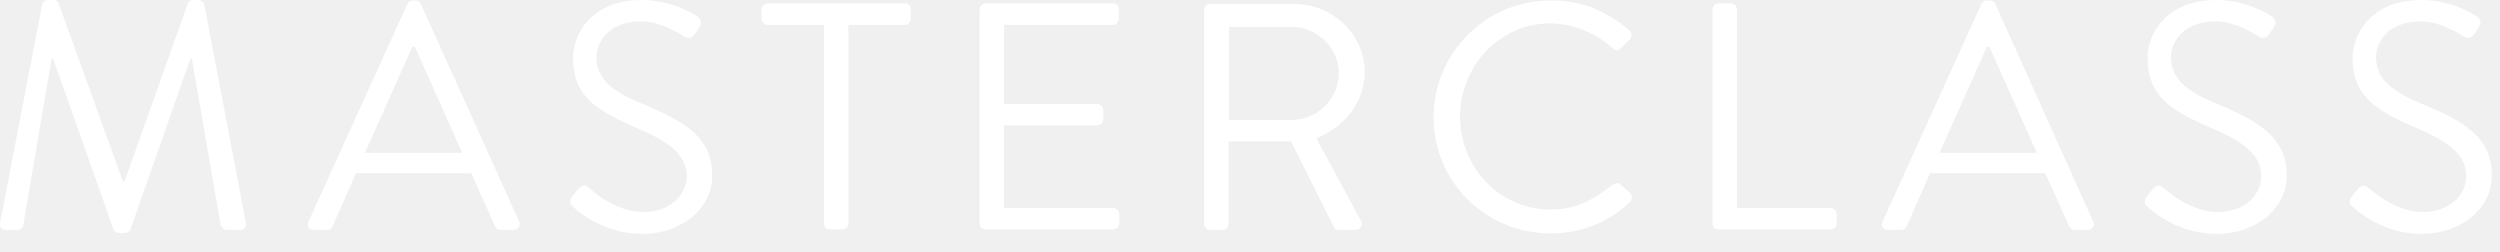
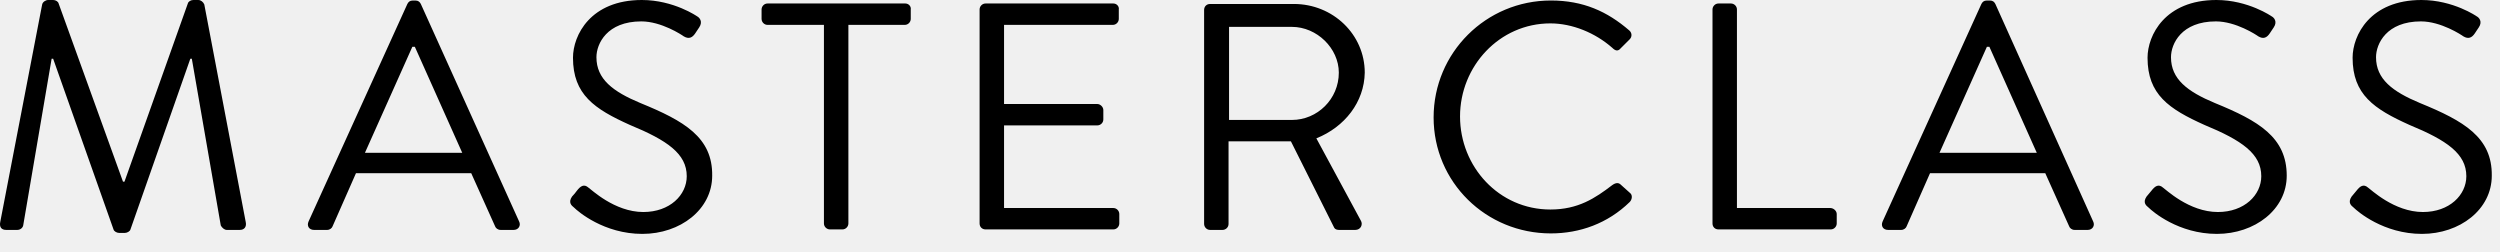
<svg xmlns="http://www.w3.org/2000/svg" width="129px" height="13px" viewBox="0 0 129 13" version="1.1">
  <defs />
  <g id="Style-Guide-Refresh" stroke="none" stroke-width="1" fill="none" fill-rule="evenodd">
-     <g id="Course-Marketing---Enrolled-Alt-Copy" transform="translate(-96, -14)" fill="#FFFFFF">
+     <g id="Course-Marketing---Enrolled-Alt-Copy" transform="translate(-96, -14)" fill="#000000">
      <g id="Group-2">
        <g id="Group-34-Copy" transform="translate(96, 13)">
          <g id="Group-Copy-6" transform="translate(0, 1)">
-             <path d="M12.679,11.453 C12.73,11.684 12.627,11.864 12.37,11.864 L11.7,11.864 C11.572,11.864 11.443,11.736 11.392,11.633 L9.898,3.03 L9.821,3.03 L6.732,11.838 C6.706,11.941 6.552,12.018 6.449,12.018 L6.14,12.018 C6.037,12.018 5.882,11.941 5.857,11.838 L2.742,3.03 L2.664,3.03 L1.197,11.633 C1.171,11.761 1.043,11.864 0.888,11.864 L0.322,11.864 C0.064,11.864 -0.039,11.71 0.013,11.453 L2.175,0.231 C2.201,0.103 2.356,-1.42108547e-14 2.484,-1.42108547e-14 L2.742,-1.42108547e-14 C2.87,-1.42108547e-14 2.999,0.077 3.025,0.18 L6.346,9.373 L6.423,9.373 L9.692,0.18 C9.718,0.077 9.847,-1.42108547e-14 9.976,-1.42108547e-14 L10.233,-1.42108547e-14 C10.362,-1.42108547e-14 10.49,0.103 10.542,0.231 L12.679,11.453 L12.679,11.453 Z M26.786,11.427 C26.889,11.633 26.76,11.864 26.503,11.864 L25.834,11.864 C25.679,11.864 25.576,11.761 25.55,11.684 L24.315,8.937 L18.368,8.937 L17.158,11.684 C17.132,11.761 17.029,11.864 16.875,11.864 L16.206,11.864 C15.948,11.864 15.819,11.659 15.922,11.427 L21.02,0.205 C21.071,0.103 21.148,0.026 21.303,0.026 L21.431,0.026 C21.586,0.026 21.663,0.103 21.715,0.205 L26.786,11.427 L26.786,11.427 Z M23.851,7.884 C23.028,6.06 22.23,4.237 21.406,2.414 L21.277,2.414 L18.831,7.884 L23.851,7.884 L23.851,7.884 Z M33.042,5.316 C31.626,4.725 30.776,4.083 30.776,2.953 C30.776,2.26 31.317,1.104 33.093,1.104 C34.123,1.104 35.179,1.798 35.281,1.875 C35.539,2.029 35.719,1.952 35.874,1.721 C35.951,1.618 36.002,1.515 36.08,1.412 C36.285,1.104 36.08,0.899 35.977,0.847 C35.977,0.847 34.767,-1.42108547e-14 33.119,-1.42108547e-14 C30.467,-1.42108547e-14 29.566,1.823 29.566,2.979 C29.566,4.879 30.673,5.624 32.501,6.446 C34.432,7.242 35.436,7.935 35.436,9.091 C35.436,10.066 34.561,10.94 33.196,10.94 C31.703,10.94 30.493,9.758 30.364,9.681 C30.133,9.476 29.953,9.604 29.772,9.835 C29.695,9.938 29.618,10.041 29.515,10.144 C29.309,10.452 29.489,10.606 29.618,10.708 C29.824,10.914 31.163,12.069 33.145,12.069 C35.101,12.069 36.749,10.811 36.749,9.065 C36.775,7.088 35.307,6.24 33.042,5.316 L33.042,5.316 Z M46.712,0.18 L39.606,0.18 C39.426,0.18 39.297,0.334 39.297,0.488 L39.297,0.976 C39.297,1.13 39.426,1.284 39.606,1.284 L42.515,1.284 L42.515,11.53 C42.515,11.71 42.67,11.838 42.824,11.838 L43.468,11.838 C43.648,11.838 43.777,11.684 43.777,11.53 L43.777,1.284 L46.686,1.284 C46.866,1.284 46.995,1.13 46.995,0.976 L46.995,0.488 C47.021,0.334 46.892,0.18 46.712,0.18 L46.712,0.18 Z M57.447,0.18 L50.856,0.18 C50.676,0.18 50.547,0.334 50.547,0.488 L50.547,11.53 C50.547,11.71 50.676,11.838 50.856,11.838 L57.447,11.838 C57.627,11.838 57.756,11.684 57.756,11.53 L57.756,11.042 C57.756,10.888 57.627,10.734 57.447,10.734 L51.809,10.734 L51.809,6.471 L56.623,6.471 C56.777,6.471 56.932,6.343 56.932,6.163 L56.932,5.675 C56.932,5.521 56.777,5.367 56.623,5.367 L51.809,5.367 L51.809,1.284 L57.421,1.284 C57.601,1.284 57.73,1.13 57.73,0.976 L57.73,0.488 C57.756,0.334 57.627,0.18 57.447,0.18 L57.447,0.18 Z M67.924,7.139 L70.215,11.376 C70.344,11.582 70.215,11.864 69.932,11.864 L69.083,11.864 C68.928,11.864 68.851,11.787 68.825,11.71 L66.611,7.293 L63.393,7.293 L63.393,11.556 C63.393,11.736 63.239,11.864 63.084,11.864 L62.441,11.864 C62.261,11.864 62.132,11.71 62.132,11.556 L62.132,0.514 C62.132,0.334 62.261,0.205 62.441,0.205 L66.766,0.205 C68.774,0.205 70.421,1.772 70.421,3.749 C70.396,5.264 69.392,6.548 67.924,7.139 L67.924,7.139 Z M69.083,3.749 C69.083,2.491 67.95,1.387 66.663,1.387 L63.419,1.387 L63.419,6.189 L66.663,6.189 C67.976,6.189 69.083,5.11 69.083,3.749 L69.083,3.749 Z M83.602,9.502 C83.499,9.424 83.37,9.424 83.19,9.553 C82.315,10.221 81.44,10.811 79.998,10.811 C77.346,10.811 75.338,8.603 75.338,6.009 C75.338,3.415 77.372,1.207 79.998,1.207 C81.131,1.207 82.315,1.695 83.19,2.465 C83.37,2.645 83.499,2.645 83.628,2.491 L84.091,2.029 C84.22,1.9 84.22,1.695 84.065,1.566 C82.933,0.591 81.697,0.026 80.024,0.026 C76.677,0.026 73.974,2.722 73.974,6.06 C73.974,9.399 76.677,12.044 80.024,12.044 C81.517,12.044 82.958,11.53 84.091,10.426 C84.22,10.298 84.246,10.066 84.117,9.964 L83.602,9.502 L83.602,9.502 Z M94.44,10.734 L89.626,10.734 L89.626,0.488 C89.626,0.308 89.472,0.18 89.317,0.18 L88.674,0.18 C88.493,0.18 88.365,0.334 88.365,0.488 L88.365,11.53 C88.365,11.71 88.493,11.838 88.674,11.838 L94.466,11.838 C94.646,11.838 94.775,11.684 94.775,11.53 L94.775,11.042 C94.775,10.888 94.62,10.734 94.44,10.734 L94.44,10.734 Z M108.007,11.427 C108.11,11.633 107.981,11.864 107.724,11.864 L107.054,11.864 C106.9,11.864 106.797,11.761 106.771,11.684 L105.536,8.937 L99.589,8.937 L98.379,11.684 C98.353,11.761 98.25,11.864 98.096,11.864 L97.426,11.864 C97.169,11.864 97.04,11.659 97.143,11.427 L102.24,0.205 C102.292,0.103 102.369,0.026 102.524,0.026 L102.678,0.026 C102.832,0.026 102.91,0.103 102.961,0.205 L108.007,11.427 L108.007,11.427 Z M105.098,7.884 C104.274,6.06 103.476,4.237 102.652,2.414 L102.524,2.414 L100.078,7.884 L105.098,7.884 L105.098,7.884 Z M114.288,5.316 C112.872,4.725 112.023,4.083 112.023,2.953 C112.023,2.26 112.563,1.104 114.34,1.104 C115.37,1.104 116.425,1.798 116.528,1.875 C116.785,2.029 116.966,1.952 117.12,1.721 C117.197,1.618 117.249,1.515 117.326,1.412 C117.532,1.104 117.326,0.899 117.223,0.847 C117.223,0.847 116.013,-1.42108547e-14 114.366,-1.42108547e-14 C111.714,-1.42108547e-14 110.813,1.823 110.813,2.979 C110.813,4.879 111.92,5.624 113.748,6.446 C115.678,7.242 116.682,7.935 116.682,9.091 C116.682,10.066 115.807,10.94 114.443,10.94 C112.95,10.94 111.74,9.758 111.611,9.681 C111.379,9.476 111.199,9.604 111.019,9.835 C110.942,9.938 110.839,10.041 110.761,10.144 C110.555,10.452 110.736,10.606 110.864,10.708 C111.07,10.914 112.409,12.069 114.391,12.069 C116.348,12.069 117.995,10.811 117.995,9.065 C117.995,7.088 116.554,6.24 114.288,5.316 L114.288,5.316 Z M124.869,5.316 C123.453,4.725 122.603,4.083 122.603,2.953 C122.603,2.26 123.144,1.104 124.92,1.104 C125.95,1.104 127.006,1.798 127.109,1.875 C127.366,2.029 127.546,1.952 127.701,1.721 C127.778,1.618 127.829,1.515 127.907,1.412 C128.113,1.104 127.907,0.899 127.804,0.847 C127.804,0.847 126.594,-1.42108547e-14 124.946,-1.42108547e-14 C122.295,-1.42108547e-14 121.394,1.823 121.394,2.979 C121.394,4.879 122.5,5.624 124.328,6.446 C126.259,7.242 127.263,7.935 127.263,9.091 C127.263,10.066 126.388,10.94 125.023,10.94 C123.53,10.94 122.32,9.758 122.192,9.681 C121.96,9.476 121.78,9.604 121.599,9.835 C121.522,9.938 121.419,10.041 121.342,10.144 C121.136,10.452 121.316,10.606 121.445,10.708 C121.651,10.914 122.99,12.069 124.972,12.069 C126.928,12.069 128.576,10.811 128.576,9.065 C128.602,7.088 127.134,6.24 124.869,5.316 L124.869,5.316 Z" id="Shape" />
+             <path d="M12.679,11.453 C12.73,11.684 12.627,11.864 12.37,11.864 L11.7,11.864 C11.572,11.864 11.443,11.736 11.392,11.633 L9.898,3.03 L9.821,3.03 L6.732,11.838 C6.706,11.941 6.552,12.018 6.449,12.018 L6.14,12.018 C6.037,12.018 5.882,11.941 5.857,11.838 L2.742,3.03 L2.664,3.03 L1.197,11.633 C1.171,11.761 1.043,11.864 0.888,11.864 L0.322,11.864 C0.064,11.864 -0.039,11.71 0.013,11.453 L2.175,0.231 C2.201,0.103 2.356,-1.42108547e-14 2.484,-1.42108547e-14 L2.742,-1.42108547e-14 C2.87,-1.42108547e-14 2.999,0.077 3.025,0.18 L6.346,9.373 L6.423,9.373 L9.692,0.18 C9.718,0.077 9.847,-1.42108547e-14 9.976,-1.42108547e-14 L10.233,-1.42108547e-14 C10.362,-1.42108547e-14 10.49,0.103 10.542,0.231 L12.679,11.453 L12.679,11.453 Z M26.786,11.427 C26.889,11.633 26.76,11.864 26.503,11.864 L25.834,11.864 C25.679,11.864 25.576,11.761 25.55,11.684 L24.315,8.937 L18.368,8.937 L17.158,11.684 C17.132,11.761 17.029,11.864 16.875,11.864 L16.206,11.864 C15.948,11.864 15.819,11.659 15.922,11.427 L21.02,0.205 C21.071,0.103 21.148,0.026 21.303,0.026 L21.431,0.026 C21.586,0.026 21.663,0.103 21.715,0.205 L26.786,11.427 L26.786,11.427 Z M23.851,7.884 C23.028,6.06 22.23,4.237 21.406,2.414 L21.277,2.414 L18.831,7.884 L23.851,7.884 L23.851,7.884 Z M33.042,5.316 C31.626,4.725 30.776,4.083 30.776,2.953 C30.776,2.26 31.317,1.104 33.093,1.104 C34.123,1.104 35.179,1.798 35.281,1.875 C35.539,2.029 35.719,1.952 35.874,1.721 C35.951,1.618 36.002,1.515 36.08,1.412 C36.285,1.104 36.08,0.899 35.977,0.847 C35.977,0.847 34.767,-1.42108547e-14 33.119,-1.42108547e-14 C30.467,-1.42108547e-14 29.566,1.823 29.566,2.979 C29.566,4.879 30.673,5.624 32.501,6.446 C34.432,7.242 35.436,7.935 35.436,9.091 C35.436,10.066 34.561,10.94 33.196,10.94 C31.703,10.94 30.493,9.758 30.364,9.681 C30.133,9.476 29.953,9.604 29.772,9.835 C29.695,9.938 29.618,10.041 29.515,10.144 C29.309,10.452 29.489,10.606 29.618,10.708 C29.824,10.914 31.163,12.069 33.145,12.069 C35.101,12.069 36.749,10.811 36.749,9.065 C36.775,7.088 35.307,6.24 33.042,5.316 L33.042,5.316 Z M46.712,0.18 L39.606,0.18 C39.426,0.18 39.297,0.334 39.297,0.488 L39.297,0.976 C39.297,1.13 39.426,1.284 39.606,1.284 L42.515,1.284 L42.515,11.53 C42.515,11.71 42.67,11.838 42.824,11.838 L43.468,11.838 C43.648,11.838 43.777,11.684 43.777,11.53 L43.777,1.284 L46.686,1.284 C46.866,1.284 46.995,1.13 46.995,0.976 L46.995,0.488 C47.021,0.334 46.892,0.18 46.712,0.18 L46.712,0.18 Z M57.447,0.18 L50.856,0.18 C50.676,0.18 50.547,0.334 50.547,0.488 L50.547,11.53 C50.547,11.71 50.676,11.838 50.856,11.838 L57.447,11.838 C57.627,11.838 57.756,11.684 57.756,11.53 L57.756,11.042 C57.756,10.888 57.627,10.734 57.447,10.734 L51.809,10.734 L51.809,6.471 L56.623,6.471 C56.777,6.471 56.932,6.343 56.932,6.163 L56.932,5.675 C56.932,5.521 56.777,5.367 56.623,5.367 L51.809,5.367 L51.809,1.284 L57.421,1.284 C57.601,1.284 57.73,1.13 57.73,0.976 L57.73,0.488 C57.756,0.334 57.627,0.18 57.447,0.18 L57.447,0.18 Z M67.924,7.139 L70.215,11.376 C70.344,11.582 70.215,11.864 69.932,11.864 L69.083,11.864 C68.928,11.864 68.851,11.787 68.825,11.71 L66.611,7.293 L63.393,7.293 L63.393,11.556 C63.393,11.736 63.239,11.864 63.084,11.864 L62.441,11.864 C62.261,11.864 62.132,11.71 62.132,11.556 L62.132,0.514 C62.132,0.334 62.261,0.205 62.441,0.205 L66.766,0.205 C68.774,0.205 70.421,1.772 70.421,3.749 C70.396,5.264 69.392,6.548 67.924,7.139 L67.924,7.139 Z M69.083,3.749 C69.083,2.491 67.95,1.387 66.663,1.387 L63.419,1.387 L63.419,6.189 L66.663,6.189 C67.976,6.189 69.083,5.11 69.083,3.749 L69.083,3.749 Z M83.602,9.502 C83.499,9.424 83.37,9.424 83.19,9.553 C82.315,10.221 81.44,10.811 79.998,10.811 C77.346,10.811 75.338,8.603 75.338,6.009 C75.338,3.415 77.372,1.207 79.998,1.207 C81.131,1.207 82.315,1.695 83.19,2.465 C83.37,2.645 83.499,2.645 83.628,2.491 L84.091,2.029 C84.22,1.9 84.22,1.695 84.065,1.566 C82.933,0.591 81.697,0.026 80.024,0.026 C76.677,0.026 73.974,2.722 73.974,6.06 C73.974,9.399 76.677,12.044 80.024,12.044 C81.517,12.044 82.958,11.53 84.091,10.426 C84.22,10.298 84.246,10.066 84.117,9.964 L83.602,9.502 L83.602,9.502 Z M94.44,10.734 L89.626,10.734 L89.626,0.488 C89.626,0.308 89.472,0.18 89.317,0.18 L88.674,0.18 C88.493,0.18 88.365,0.334 88.365,0.488 L88.365,11.53 C88.365,11.71 88.493,11.838 88.674,11.838 L94.466,11.838 C94.646,11.838 94.775,11.684 94.775,11.53 L94.775,11.042 C94.775,10.888 94.62,10.734 94.44,10.734 L94.44,10.734 Z M108.007,11.427 C108.11,11.633 107.981,11.864 107.724,11.864 L107.054,11.864 C106.9,11.864 106.797,11.761 106.771,11.684 L105.536,8.937 L99.589,8.937 L98.379,11.684 C98.353,11.761 98.25,11.864 98.096,11.864 L97.426,11.864 C97.169,11.864 97.04,11.659 97.143,11.427 L102.24,0.205 C102.292,0.103 102.369,0.026 102.524,0.026 L102.678,0.026 C102.832,0.026 102.91,0.103 102.961,0.205 L108.007,11.427 L108.007,11.427 Z M105.098,7.884 C104.274,6.06 103.476,4.237 102.652,2.414 L102.524,2.414 L100.078,7.884 L105.098,7.884 L105.098,7.884 Z M114.288,5.316 C112.872,4.725 112.023,4.083 112.023,2.953 C112.023,2.26 112.563,1.104 114.34,1.104 C115.37,1.104 116.425,1.798 116.528,1.875 C116.785,2.029 116.966,1.952 117.12,1.721 C117.197,1.618 117.249,1.515 117.326,1.412 C117.532,1.104 117.326,0.899 117.223,0.847 C117.223,0.847 116.013,-1.42108547e-14 114.366,-1.42108547e-14 C111.714,-1.42108547e-14 110.813,1.823 110.813,2.979 C110.813,4.879 111.92,5.624 113.748,6.446 C115.678,7.242 116.682,7.935 116.682,9.091 C116.682,10.066 115.807,10.94 114.443,10.94 C112.95,10.94 111.74,9.758 111.611,9.681 C111.379,9.476 111.199,9.604 111.019,9.835 C110.942,9.938 110.839,10.041 110.761,10.144 C110.555,10.452 110.736,10.606 110.864,10.708 C111.07,10.914 112.409,12.069 114.391,12.069 C116.348,12.069 117.995,10.811 117.995,9.065 C117.995,7.088 116.554,6.24 114.288,5.316 L114.288,5.316 Z M124.869,5.316 C123.453,4.725 122.603,4.083 122.603,2.953 C122.603,2.26 123.144,1.104 124.92,1.104 C125.95,1.104 127.006,1.798 127.109,1.875 C127.366,2.029 127.546,1.952 127.701,1.721 C127.778,1.618 127.829,1.515 127.907,1.412 C128.113,1.104 127.907,0.899 127.804,0.847 C127.804,0.847 126.594,-1.42108547e-14 124.946,-1.42108547e-14 C122.295,-1.42108547e-14 121.394,1.823 121.394,2.979 C121.394,4.879 122.5,5.624 124.328,6.446 C126.259,7.242 127.263,7.935 127.263,9.091 C127.263,10.066 126.388,10.94 125.023,10.94 C123.53,10.94 122.32,9.758 122.192,9.681 C121.96,9.476 121.78,9.604 121.599,9.835 C121.522,9.938 121.419,10.041 121.342,10.144 C121.136,10.452 121.316,10.606 121.445,10.708 C121.651,10.914 122.99,12.069 124.972,12.069 C126.928,12.069 128.576,10.811 128.576,9.065 C128.602,7.088 127.134,6.24 124.869,5.316 L124.869,5.316 Z" id="Shape" fill="#000000" />
          </g>
        </g>
      </g>
    </g>
  </g>
</svg>
